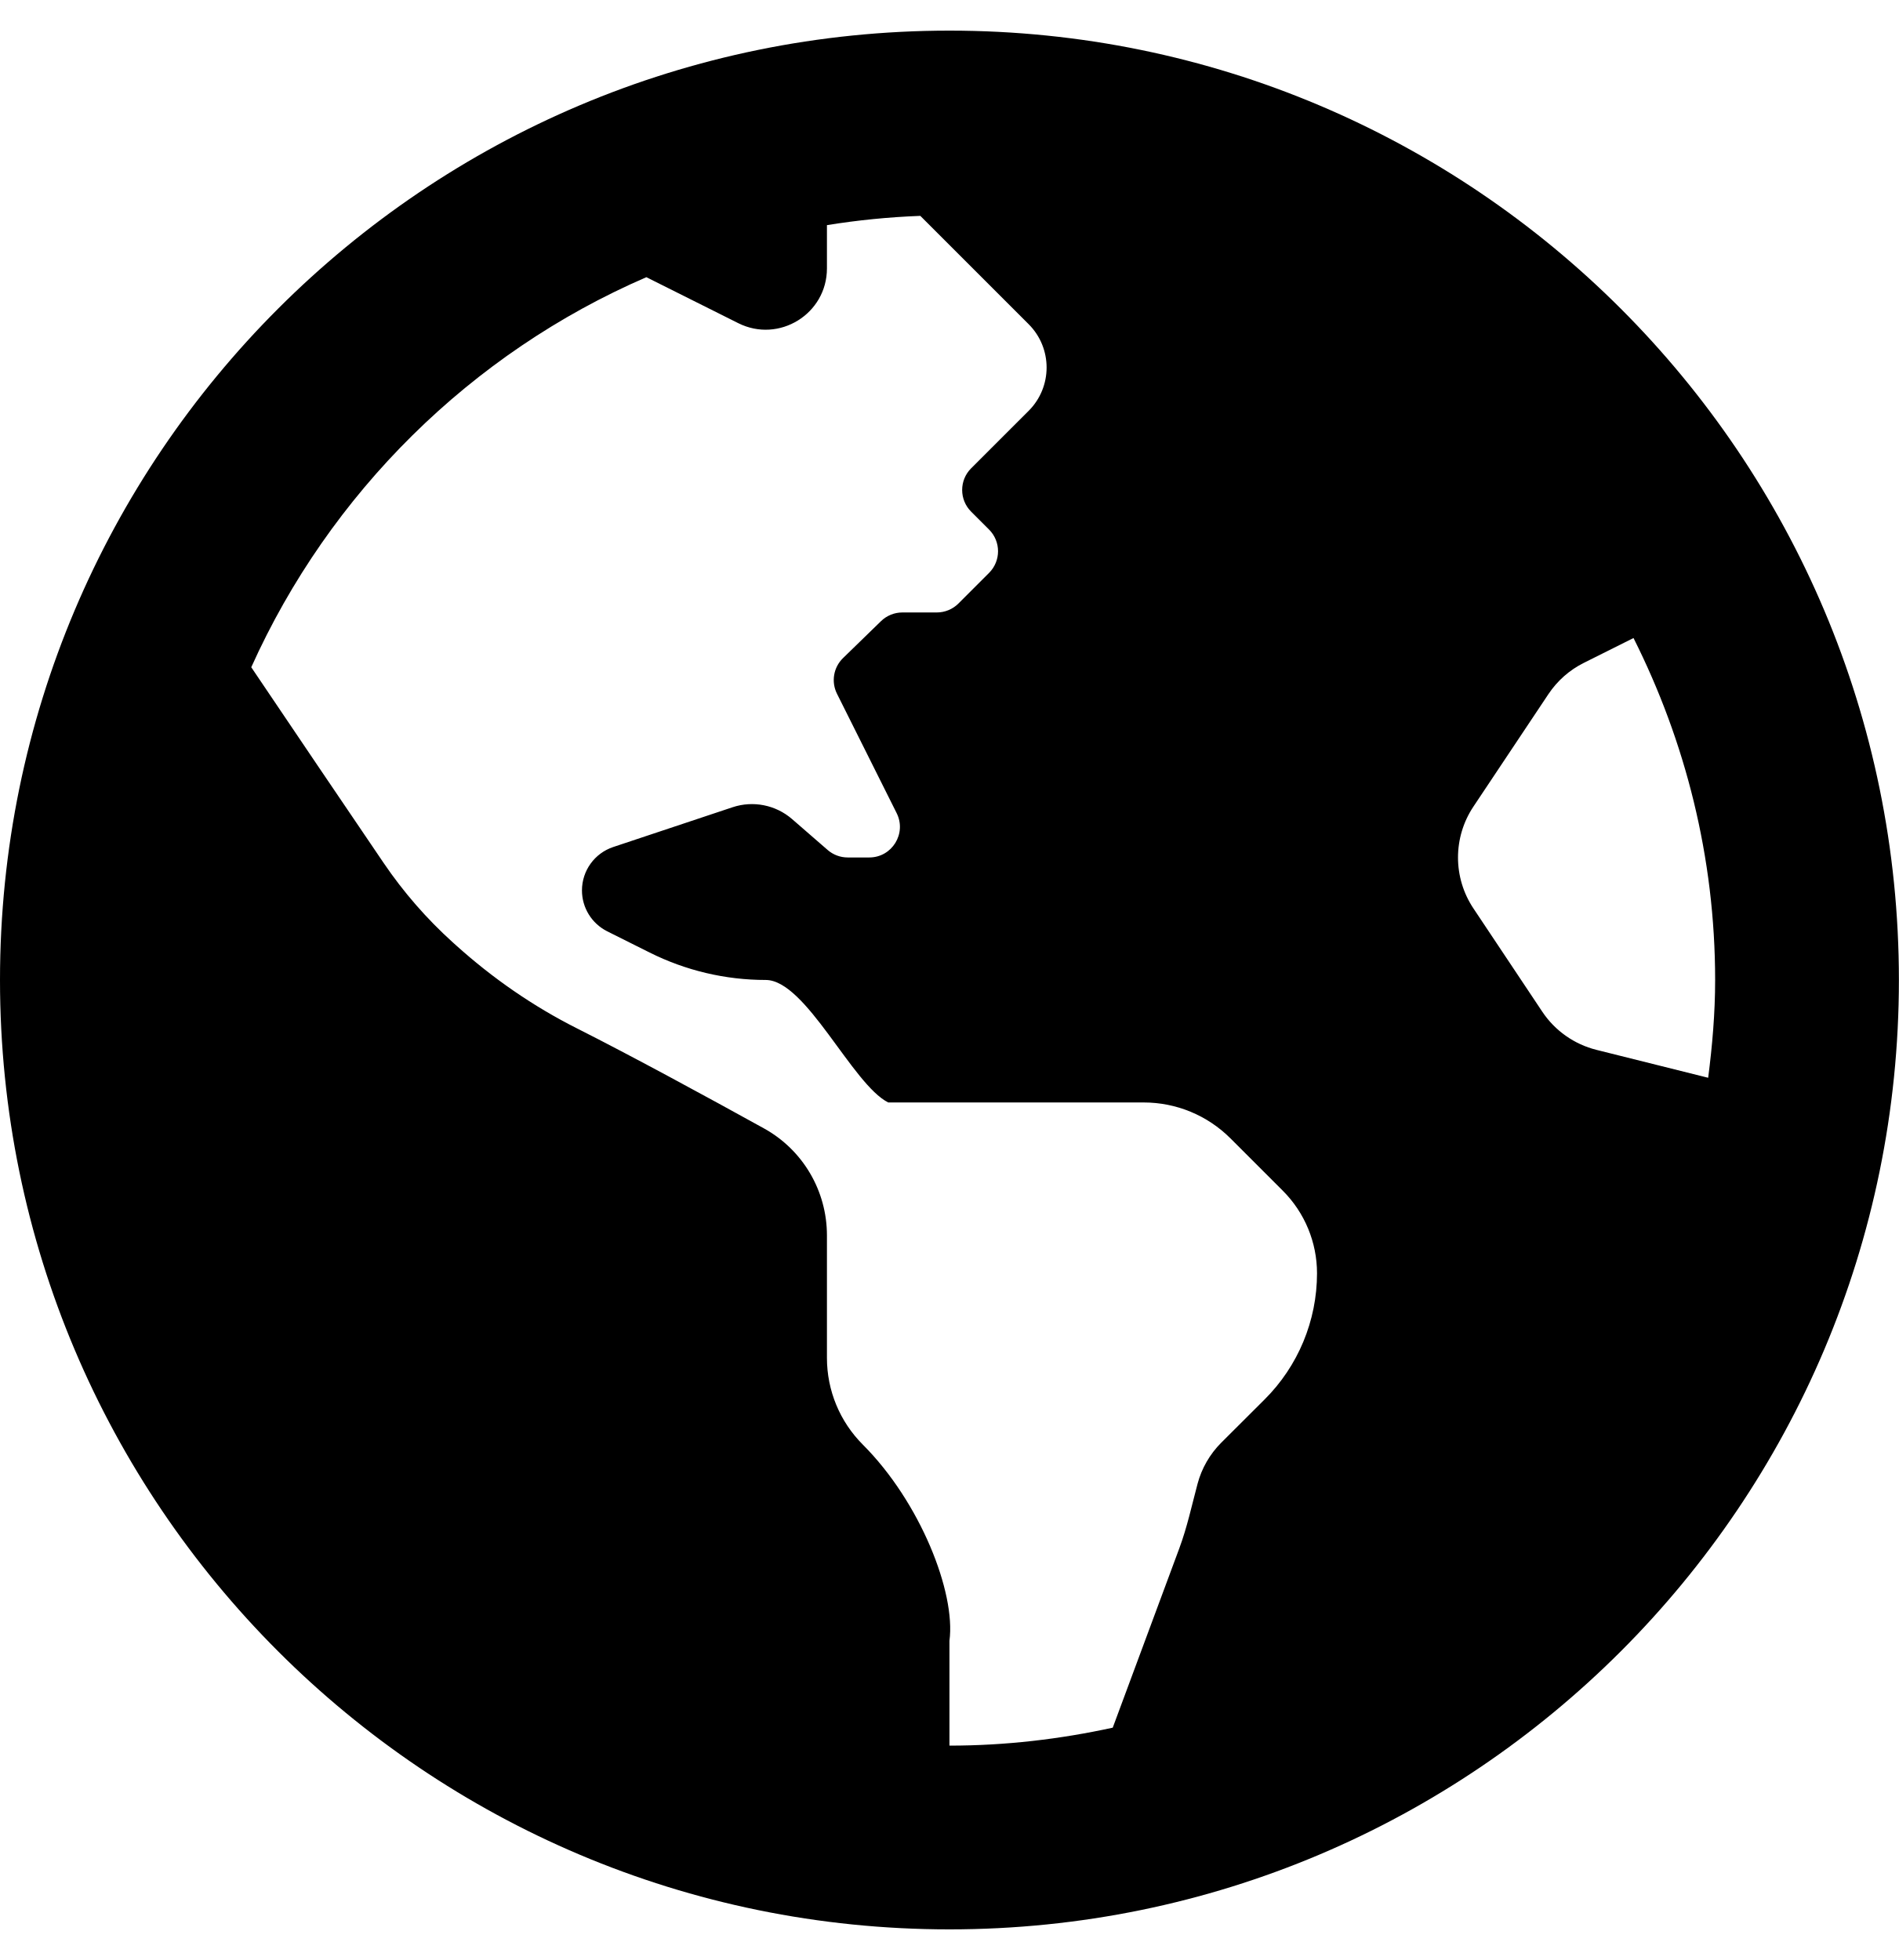
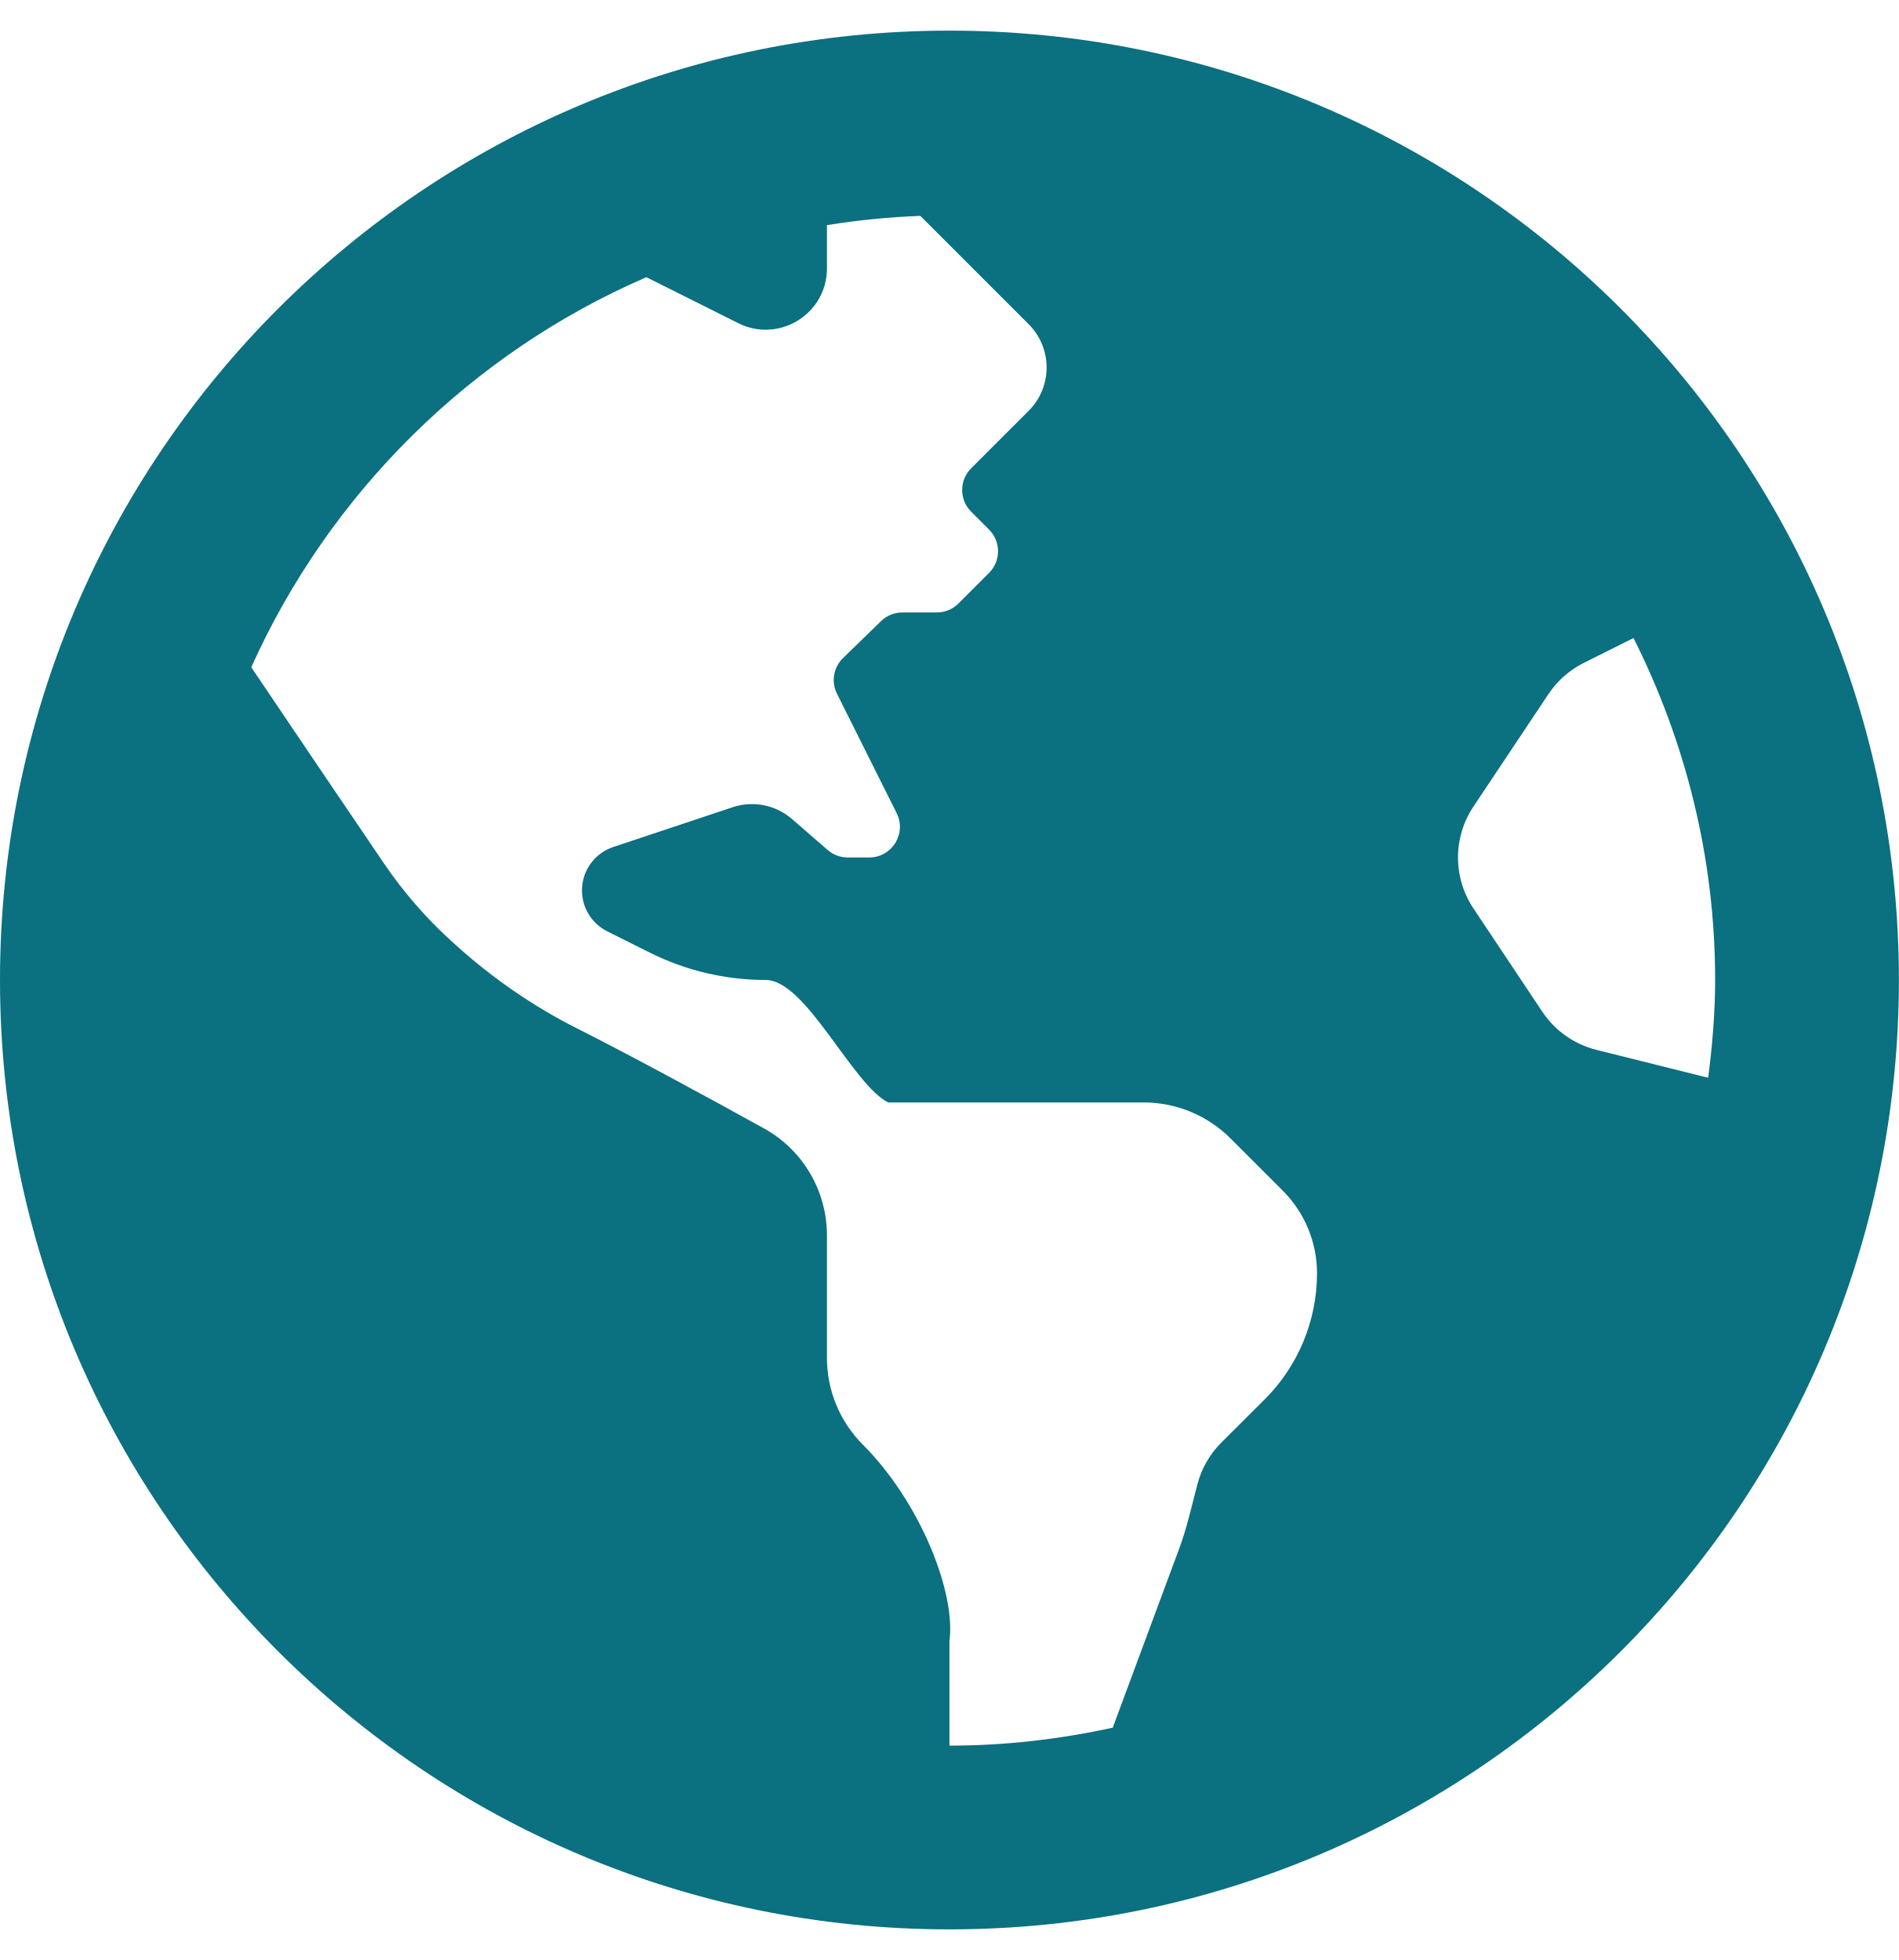
<svg xmlns="http://www.w3.org/2000/svg" aria-hidden="true" focusable="false" data-prefix="fas" data-icon="globe-americas" class="svg-inline--fa fa-globe-americas fa-w-16" role="img" viewBox="0 0 496 512">
-   <path fill="currentColor" d="M248 8C111.03 8 0 119.03 0 256s111.03 248 248 248 248-111.03 248-248S384.97 8 248 8zm82.29 357.6c-3.9 3.88-7.99 7.95-11.31 11.28-2.99 3-5.1 6.7-6.17 10.71-1.51 5.66-2.73 11.38-4.77 16.87l-17.39 46.85c-13.76 3-28 4.69-42.65 4.69v-27.38c1.69-12.62-7.64-36.26-22.63-51.25-6-6-9.37-14.14-9.37-22.63v-32.01c0-11.64-6.27-22.34-16.46-27.97-14.37-7.95-34.81-19.06-48.81-26.11-11.48-5.78-22.1-13.14-31.65-21.75l-.8-.72a114.792 114.792 0 0 1-18.06-20.74c-9.38-13.77-24.66-36.42-34.59-51.14 20.47-45.5 57.36-82.04 103.2-101.89l24.01 12.01C203.48 89.74 216 82.01 216 70.11v-11.3c7.99-1.29 16.12-2.11 24.39-2.42l28.3 28.3c6.25 6.25 6.25 16.38 0 22.63L264 112l-10.34 10.34c-3.12 3.12-3.12 8.19 0 11.31l4.69 4.69c3.12 3.12 3.12 8.19 0 11.31l-8 8a8.008 8.008 0 0 1-5.66 2.34h-8.99c-2.08 0-4.08.81-5.58 2.27l-9.92 9.65a8.008 8.008 0 0 0-1.58 9.31l15.59 31.19c2.66 5.32-1.21 11.58-7.15 11.58h-5.64c-1.93 0-3.79-.7-5.24-1.96l-9.28-8.06a16.017 16.017 0 0 0-15.55-3.1l-31.17 10.39a11.95 11.95 0 0 0-8.17 11.34c0 4.53 2.56 8.66 6.61 10.69l11.08 5.54c9.41 4.71 19.79 7.16 30.31 7.16s22.59 27.29 32 32h66.75c8.49 0 16.62 3.37 22.63 9.37l13.69 13.69a30.503 30.503 0 0 1 8.93 21.57 46.536 46.536 0 0 1-13.72 32.98zM417 274.25c-5.79-1.45-10.84-5-14.15-9.97l-17.98-26.97a23.97 23.97 0 0 1 0-26.62l19.59-29.38c2.32-3.47 5.5-6.29 9.24-8.15l12.98-6.49C440.2 193.59 448 223.87 448 256c0 8.67-.74 17.16-1.82 25.54L417 274.25z" />
+   <path fill="#0b7080" d="M248 8C111.03 8 0 119.03 0 256s111.03 248 248 248 248-111.03 248-248S384.97 8 248 8zm82.29 357.6c-3.9 3.88-7.99 7.95-11.31 11.28-2.99 3-5.1 6.7-6.17 10.71-1.51 5.66-2.73 11.38-4.77 16.87l-17.39 46.85c-13.76 3-28 4.69-42.65 4.69v-27.38c1.69-12.62-7.64-36.26-22.63-51.25-6-6-9.37-14.14-9.37-22.63v-32.01c0-11.64-6.27-22.34-16.46-27.97-14.37-7.95-34.81-19.06-48.81-26.11-11.48-5.78-22.1-13.14-31.65-21.75l-.8-.72a114.792 114.792 0 0 1-18.06-20.74c-9.38-13.77-24.66-36.42-34.59-51.14 20.47-45.5 57.36-82.04 103.2-101.89l24.01 12.01C203.48 89.74 216 82.01 216 70.11v-11.3c7.99-1.29 16.12-2.11 24.39-2.42l28.3 28.3c6.25 6.25 6.25 16.38 0 22.63L264 112l-10.34 10.34c-3.12 3.12-3.12 8.19 0 11.31l4.69 4.69c3.12 3.12 3.12 8.19 0 11.31l-8 8a8.008 8.008 0 0 1-5.66 2.34h-8.99c-2.08 0-4.08.81-5.58 2.27l-9.92 9.65a8.008 8.008 0 0 0-1.58 9.31l15.59 31.19c2.66 5.32-1.21 11.58-7.15 11.58h-5.64c-1.93 0-3.79-.7-5.24-1.96l-9.28-8.06a16.017 16.017 0 0 0-15.55-3.1l-31.17 10.39a11.95 11.95 0 0 0-8.17 11.34c0 4.53 2.56 8.66 6.61 10.69l11.08 5.54c9.41 4.71 19.79 7.16 30.31 7.16s22.59 27.29 32 32h66.75c8.49 0 16.62 3.37 22.63 9.37l13.69 13.69a30.503 30.503 0 0 1 8.93 21.57 46.536 46.536 0 0 1-13.72 32.98zM417 274.25c-5.79-1.45-10.84-5-14.15-9.97l-17.98-26.97a23.97 23.97 0 0 1 0-26.62l19.59-29.38c2.32-3.47 5.5-6.29 9.24-8.15l12.98-6.49C440.2 193.59 448 223.87 448 256c0 8.67-.74 17.16-1.82 25.54L417 274.25z" />
</svg>
